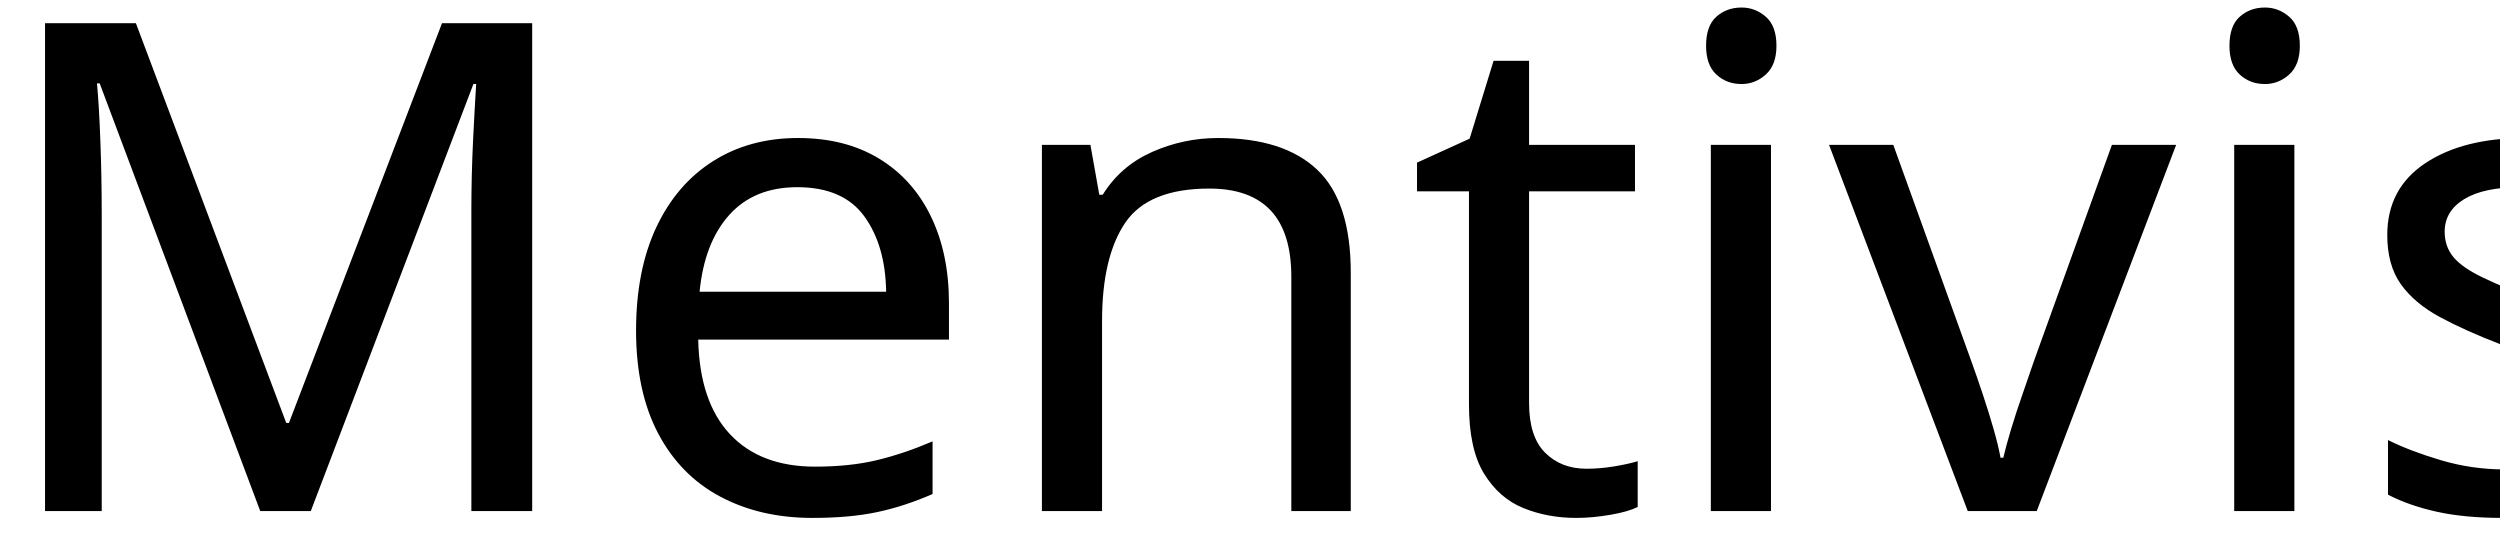
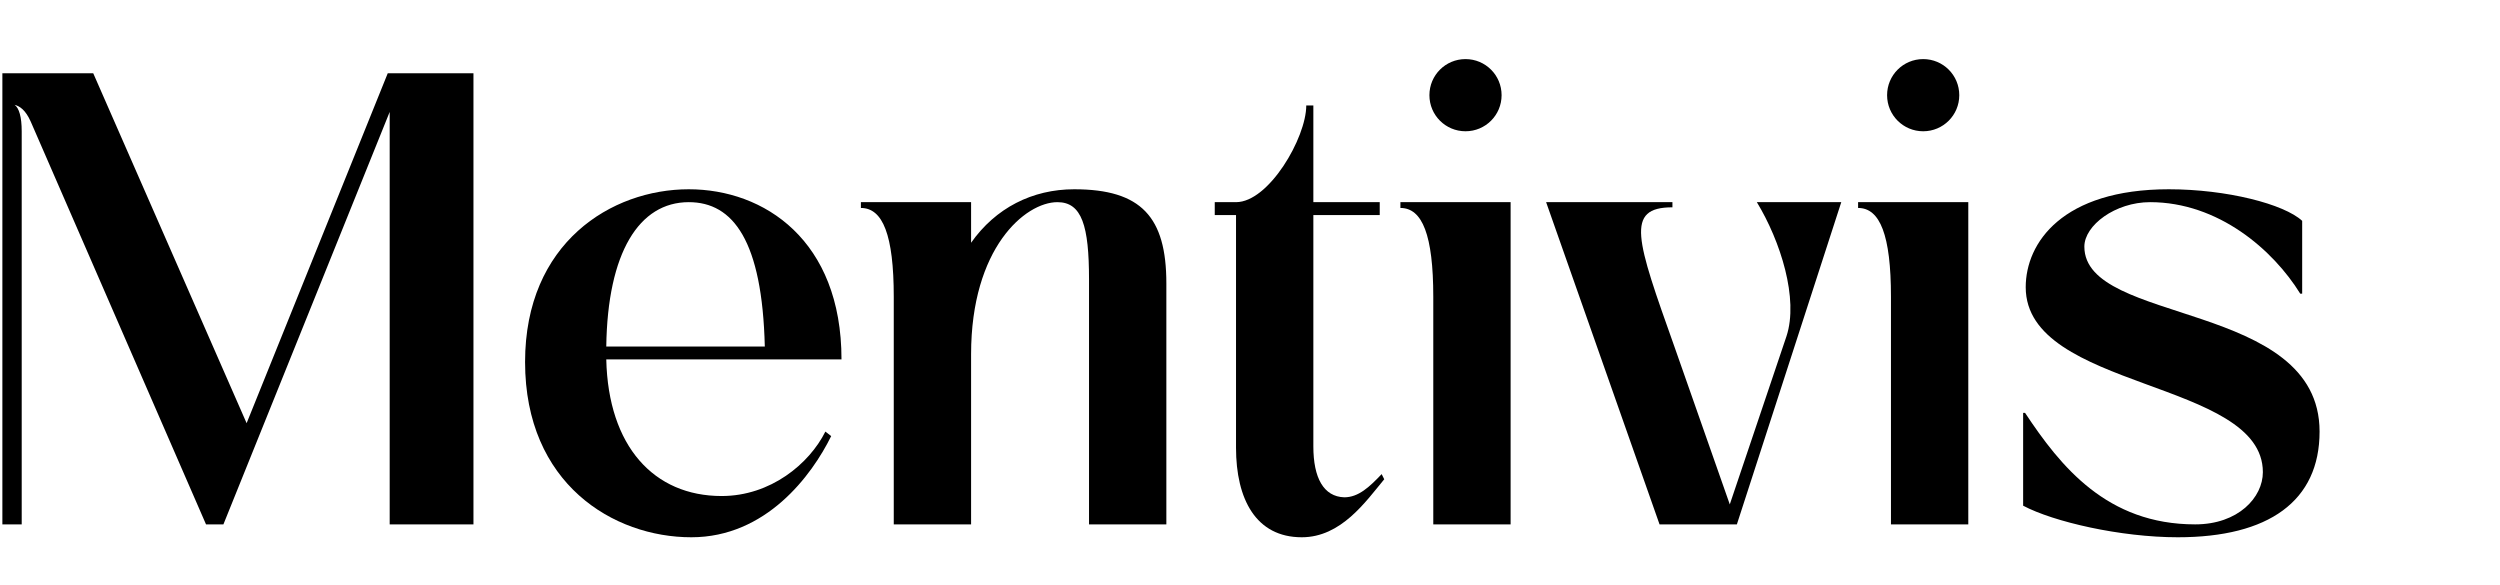
- <svg xmlns="http://www.w3.org/2000/svg" width="100%" height="100%" viewBox="0 0 174 38" version="1.1" xml:space="preserve" style="fill-rule:evenodd;clip-rule:evenodd;stroke-linejoin:round;stroke-miterlimit:2;">
-   <g id="Artboard1" transform="matrix(0.95233,0,0,0.657269,6.80963,8.14766)">
-     <rect x="-7.15" y="-12.396" width="181.941" height="57.07" style="fill:none;" />
-     <g transform="matrix(0.23887,0,0,0.346104,-148.199,-174.034)">
-       <g transform="matrix(209.051,0,0,209.051,1353.31,623.387)" />
-       <text x="583.98px" y="623.387px" style="font-family:'CasOlgans-Regular', 'Cas Olgans';font-size:209.051px;">Mentivis</text>
+ <svg xmlns="http://www.w3.org/2000/svg" width="100%" height="100%" viewBox="0 0 7957 1861" version="1.1" xml:space="preserve" style="fill-rule:evenodd;clip-rule:evenodd;stroke-linejoin:round;stroke-miterlimit:2;">
+   <g id="Group">
+     <g id="Path" transform="matrix(1,0,0,1,-266,0)">
+       <path d="M273.556,1668.99L335.09,1668.99L335.09,417.81C335.09,372.685 326.885,343.97 312.527,333.714C328.936,337.816 347.396,350.123 363.805,387.043L921.708,1668.98L977.088,1668.98L1506.28,356.273L1506.28,1668.98L1772.92,1668.98L1772.92,233.203L1500.12,233.203L1050.93,1346.95L562.763,233.203L273.556,233.203L273.556,1668.99Z" style="fill-rule:nonzero;" />
+     </g>
+     <g id="path1" transform="matrix(1,0,0,1,-266,0)">
+       <path d="M2466.4,1710.01C2704.33,1710.01 2849.96,1513.1 2911.49,1387.99L2893.03,1373.63C2841.75,1476.18 2718.69,1578.74 2562.8,1578.74C2347.43,1578.74 2201.81,1420.8 2195.65,1143.9L2944.31,1143.9C2944.31,764.447 2698.18,602.409 2458.2,602.409C2212.06,602.409 1937.21,772.651 1937.21,1152.11C1937.21,1539.77 2218.22,1710.01 2466.4,1710.01ZM2195.65,1102.88C2199.76,803.418 2300.26,643.431 2458.2,643.431C2599.72,643.431 2692.02,766.498 2700.23,1102.88L2195.65,1102.88Z" style="fill-rule:nonzero;" />
+     </g>
+     <g id="path2" transform="matrix(1,0,0,1,-266,0)">
+       <path d="M3110.66,944.946L3110.66,1668.99L3356.79,1668.99L3356.79,1127.5C3356.79,789.061 3529.09,643.432 3631.64,643.432C3709.59,643.432 3732.15,719.323 3732.15,889.566L3732.15,1668.99L3978.28,1668.99L3978.28,901.872C3978.28,690.608 3898.29,602.41 3684.97,602.41C3551.65,602.41 3434.74,661.892 3356.79,772.652L3356.79,643.432L3006.05,643.432L3006.05,661.892C3075.79,661.892 3110.66,748.039 3110.66,944.946Z" style="fill-rule:nonzero;" />
+     </g>
+     <g id="path3" transform="matrix(1,0,0,1,-266,0)">
+       <path d="M4409.21,1710.01C4534.33,1710.01 4612.27,1597.2 4671.75,1525.41L4663.55,1509C4624.58,1550.02 4589.71,1582.84 4544.58,1582.84C4478.95,1580.79 4446.13,1521.31 4446.13,1420.8L4446.13,684.453L4657.4,684.453L4657.4,643.431L4446.13,643.431L4446.13,335.764L4423.57,335.764C4423.57,438.32 4304.6,643.431 4200,643.431L4132.31,643.431L4132.31,684.453L4200,684.453L4200,1424.9C4200,1588.99 4263.58,1710.01 4409.21,1710.01Z" style="fill-rule:nonzero;" />
+     </g>
+     <g id="path4" transform="matrix(1,0,0,1,-266,0)">
+       <path d="M4827.85,944.942L4827.85,1668.99L5073.98,1668.99L5073.98,643.428L4723.24,643.428L4723.24,661.888C4792.98,661.888 4827.85,748.035 4827.85,944.942ZM4815.54,302.947C4815.54,366.532 4866.82,417.81 4930.41,417.81C4993.99,417.81 5045.27,366.532 5045.27,302.947C5045.27,239.363 4993.99,188.085 4930.41,188.085C4866.82,188.085 4815.54,239.363 4815.54,302.947Z" style="fill-rule:nonzero;" />
+     </g>
+     <g id="path5" transform="matrix(1,0,0,1,-266,0)">
+       <path d="M5547.99,1668.99L5794.12,1668.99L6126.4,643.43L5857.71,643.43C5933.6,768.548 5991.03,951.097 5952.06,1070.06L5771.56,1605.4L5595.17,1102.88C5474.15,762.395 5437.23,659.839 5589.01,659.839L5589.01,643.43L5186.99,643.43L5547.99,1668.99Z" style="fill-rule:nonzero;" />
+     </g>
+     <g id="path6" transform="matrix(1,0,0,1,-266,0)">
+       <path d="M6284.55,944.942L6284.55,1668.99L6530.68,1668.99L6530.68,643.428L6179.94,643.428L6179.94,661.888C6249.68,661.888 6284.55,748.035 6284.55,944.942ZM6272.24,302.947C6272.24,366.532 6323.52,417.81 6387.11,417.81C6450.69,417.81 6501.97,366.532 6501.97,302.947C6501.97,239.363 6450.69,188.085 6387.11,188.085C6323.52,188.085 6272.24,239.363 6272.24,302.947Z" style="fill-rule:nonzero;" />
+     </g>
+     <g id="path7" transform="matrix(1,0,0,1,-266,0)">
+       <path d="M7197.5,1710.01C7486.71,1710.01 7648.74,1595.15 7648.74,1373.63C7648.74,955.2 6900.09,1035.19 6900.09,784.958C6900.09,717.271 6998.54,643.431 7109.3,643.431C7326.72,643.431 7501.06,795.213 7587.21,934.689L7593.36,934.689L7593.36,702.913C7535.93,649.584 7353.38,602.409 7168.78,602.409C6830.35,602.409 6713.44,772.651 6713.44,914.178C6713.44,1242.36 7468.25,1207.49 7468.25,1502.85C7468.25,1582.84 7390.3,1668.99 7252.88,1668.99C6971.88,1668.99 6824.2,1484.39 6711.39,1314.14L6705.23,1314.14L6705.23,1609.51C6801.64,1660.78 7014.95,1710.01 7197.5,1710.01Z" style="fill-rule:nonzero;" />
    </g>
  </g>
</svg>
